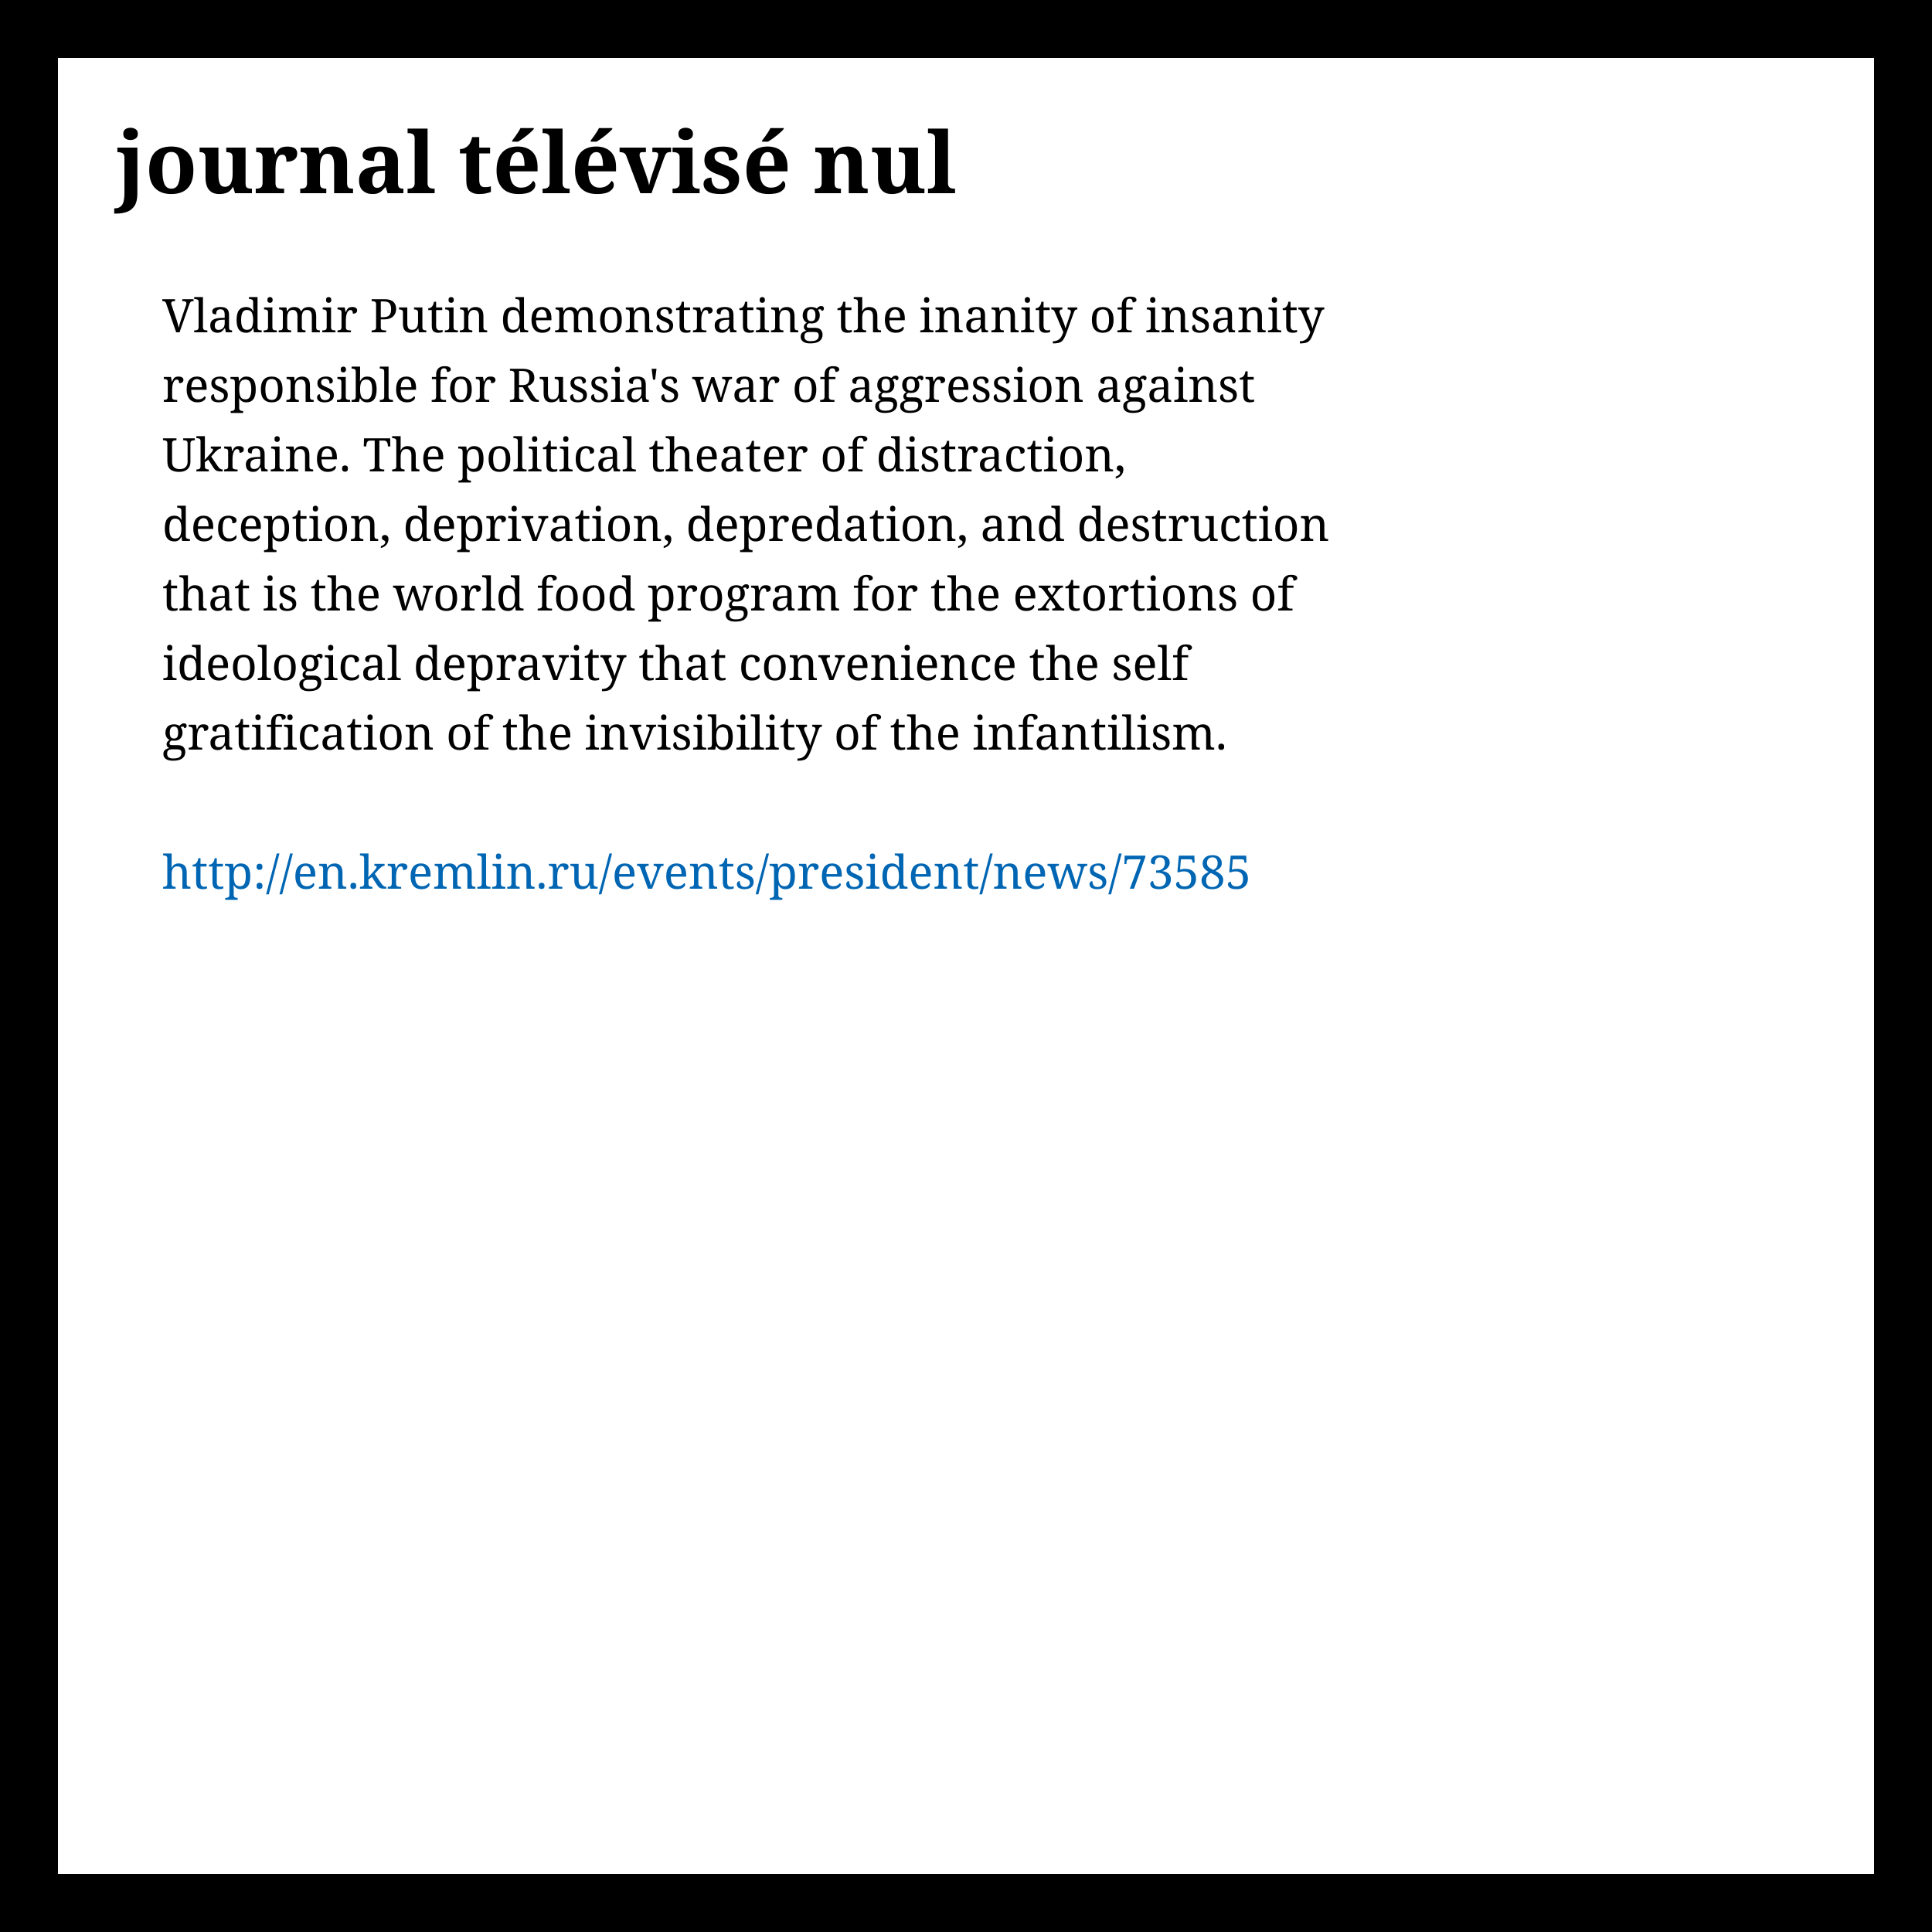
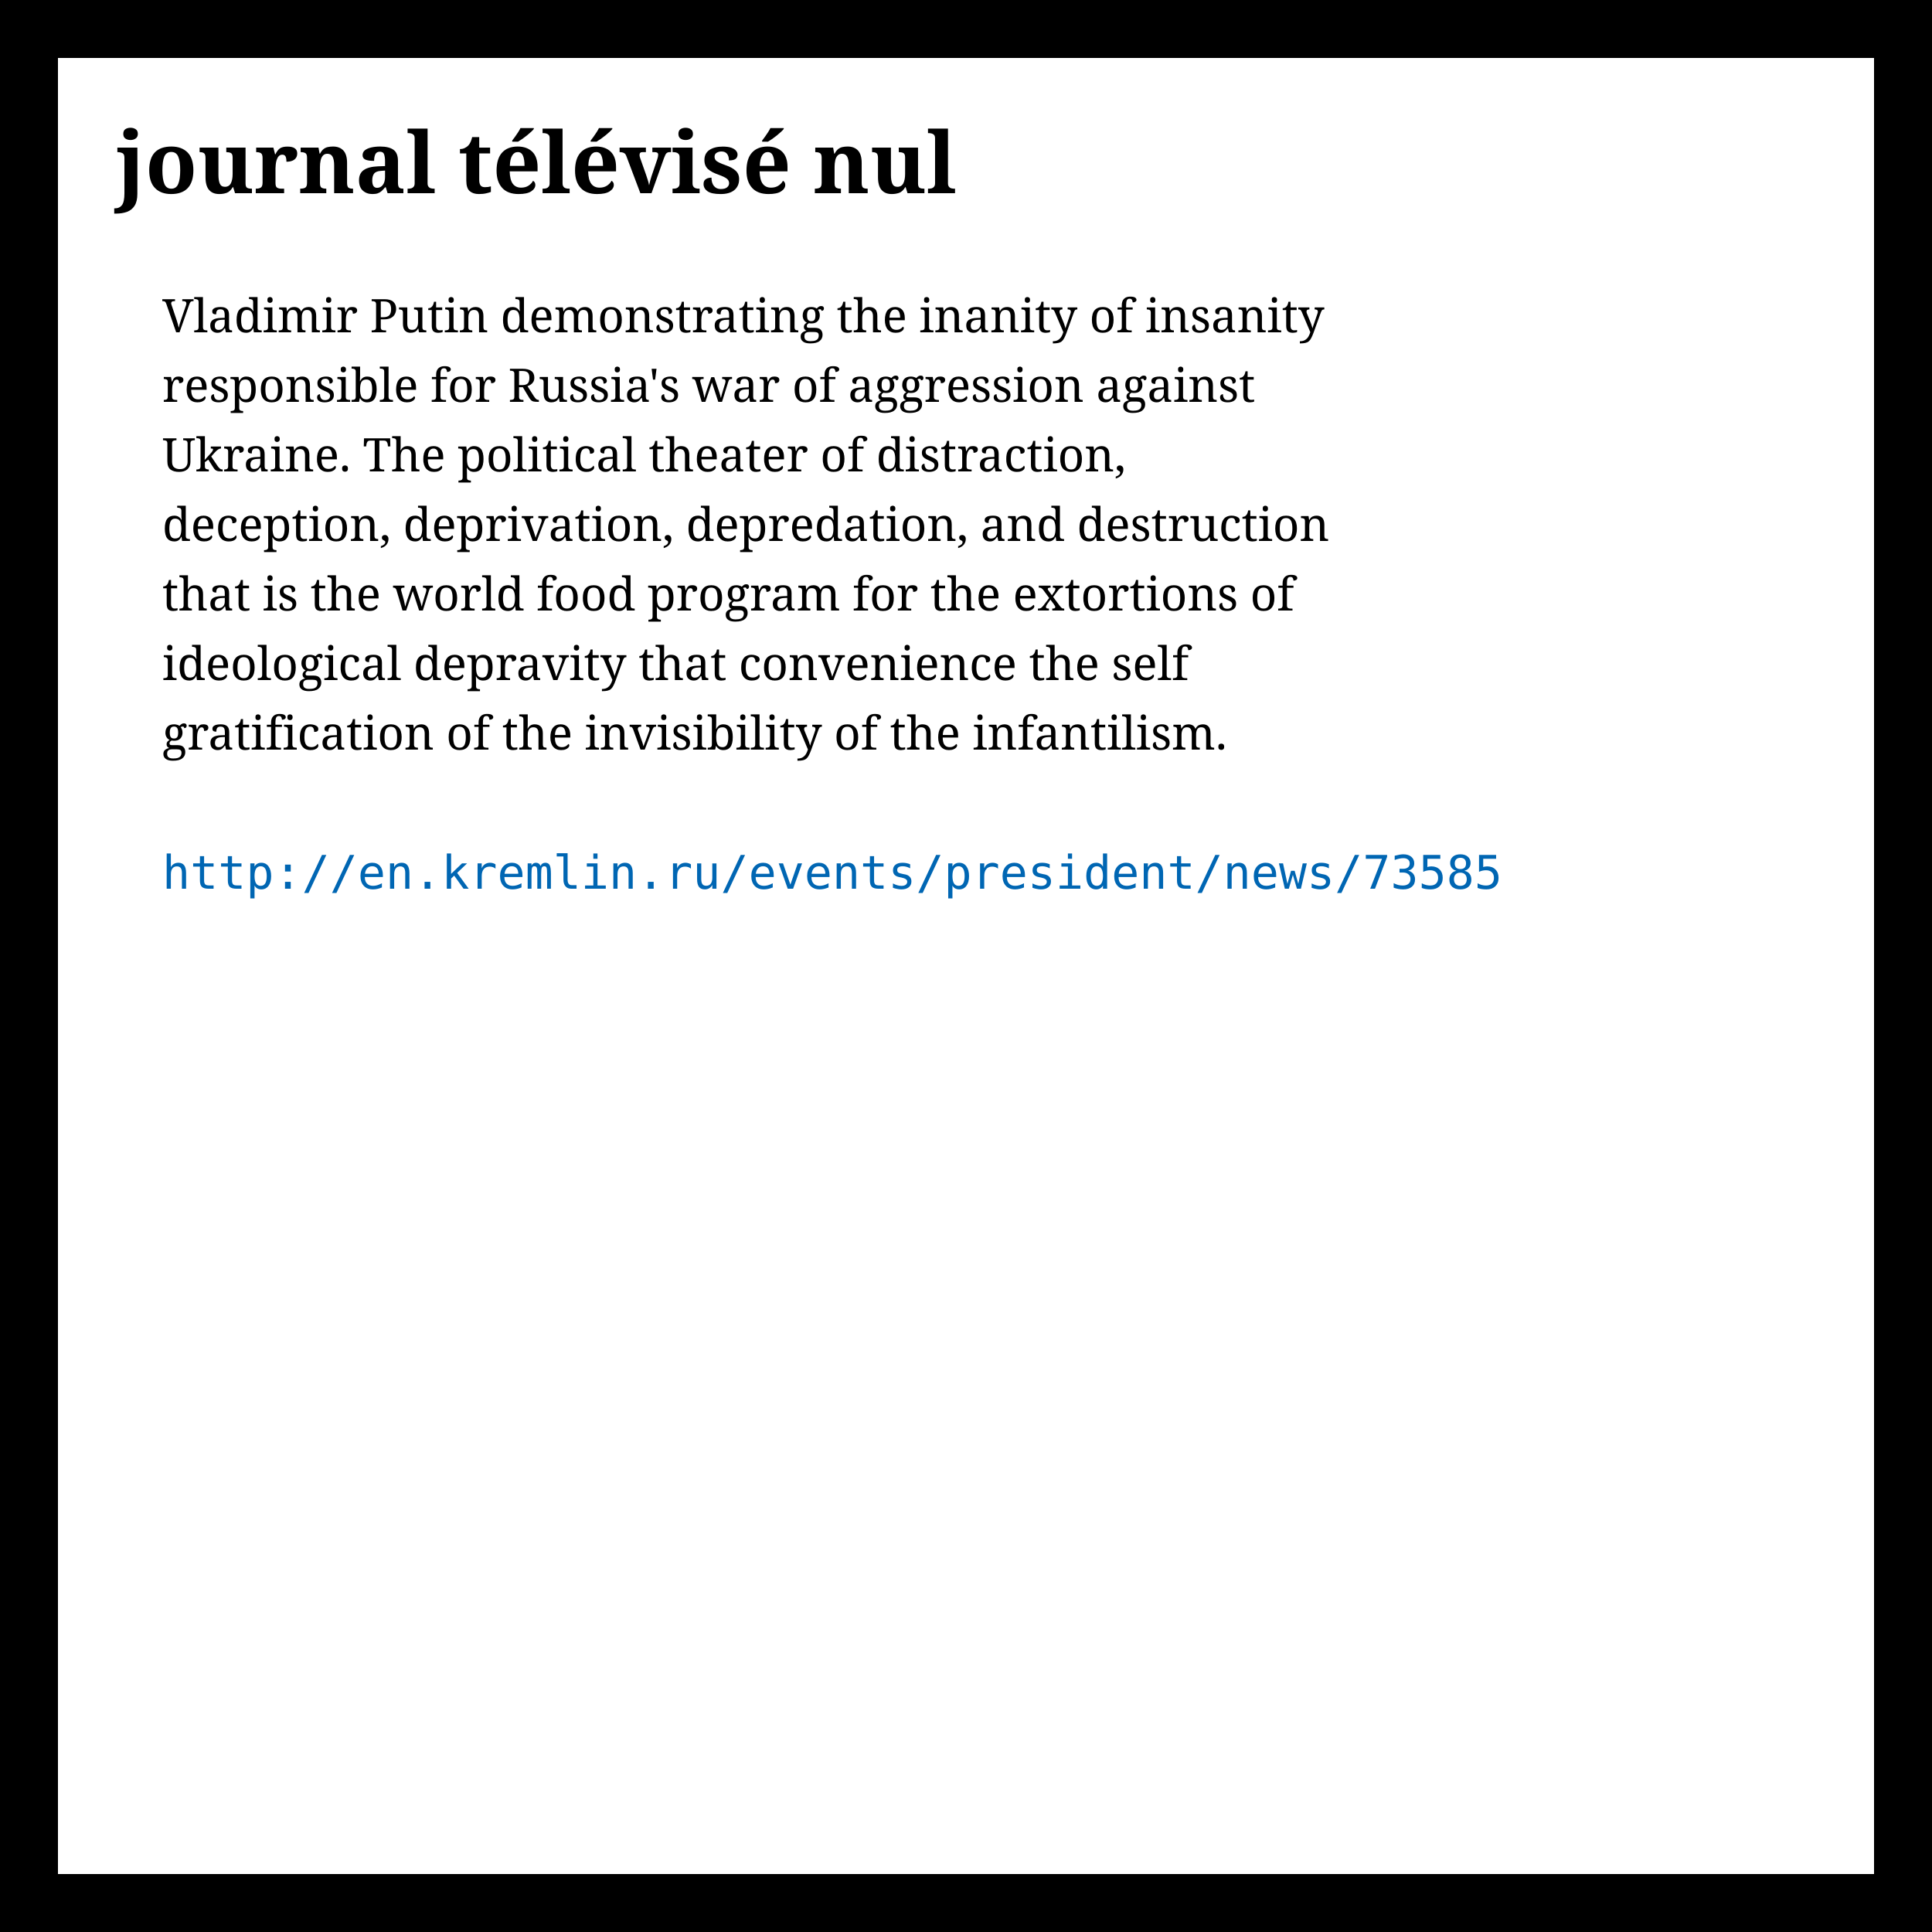
<svg xmlns="http://www.w3.org/2000/svg" version="1.1" width="500" height="500" viewBox="0 0 500 500">
  <defs>
    <style type="text/css">
      text.rm {
	  font-family: "Computer Modern Serif", serif;
	  font-size: 12;
	  fill: black;
      }
      text.tt {
	  font-family: "Computer Modern Typewriter", monospace;
	  font-size: 12;
	  fill: black;
      }
      text.ti {
	  font-size: 22;
	  font-weight: bold
      }
      text.ln {
          fill: #0066B3
      }
    </style>
  </defs>
  <rect x="0" y="0" width="500" height="500" fill="#FFF" stroke="#000" stroke-width="30" />
  <text x="30" y="50" class="rm ti">journal télévisé nul</text>
  <text x="42" y="86" class="rm">Vladimir Putin demonstrating the inanity of insanity</text>
  <text x="42" y="104" class="rm">responsible for Russia's war of aggression against</text>
  <text x="42" y="122" class="rm">Ukraine.  The political theater of distraction,</text>
  <text x="42" y="140" class="rm">deception, deprivation, depredation, and destruction</text>
  <text x="42" y="158" class="rm">that is the world food program for the extortions of</text>
  <text x="42" y="176" class="rm">ideological depravity that convenience the self</text>
  <text x="42" y="194" class="rm">gratification of the invisibility of the infantilism.</text>
-   <a href="http://en.kremlin.ru/events/president/news/73585">
-     <text x="42" y="230" class="rm ln">http://en.kremlin.ru/events/president/news/73585</text>
+   <a href="http://en.kremlin.ru/events/president/news/73585" target="_top">
+     <text x="42" y="230" class="tt ln">http://en.kremlin.ru/events/president/news/73585</text>
  </a>
</svg>
